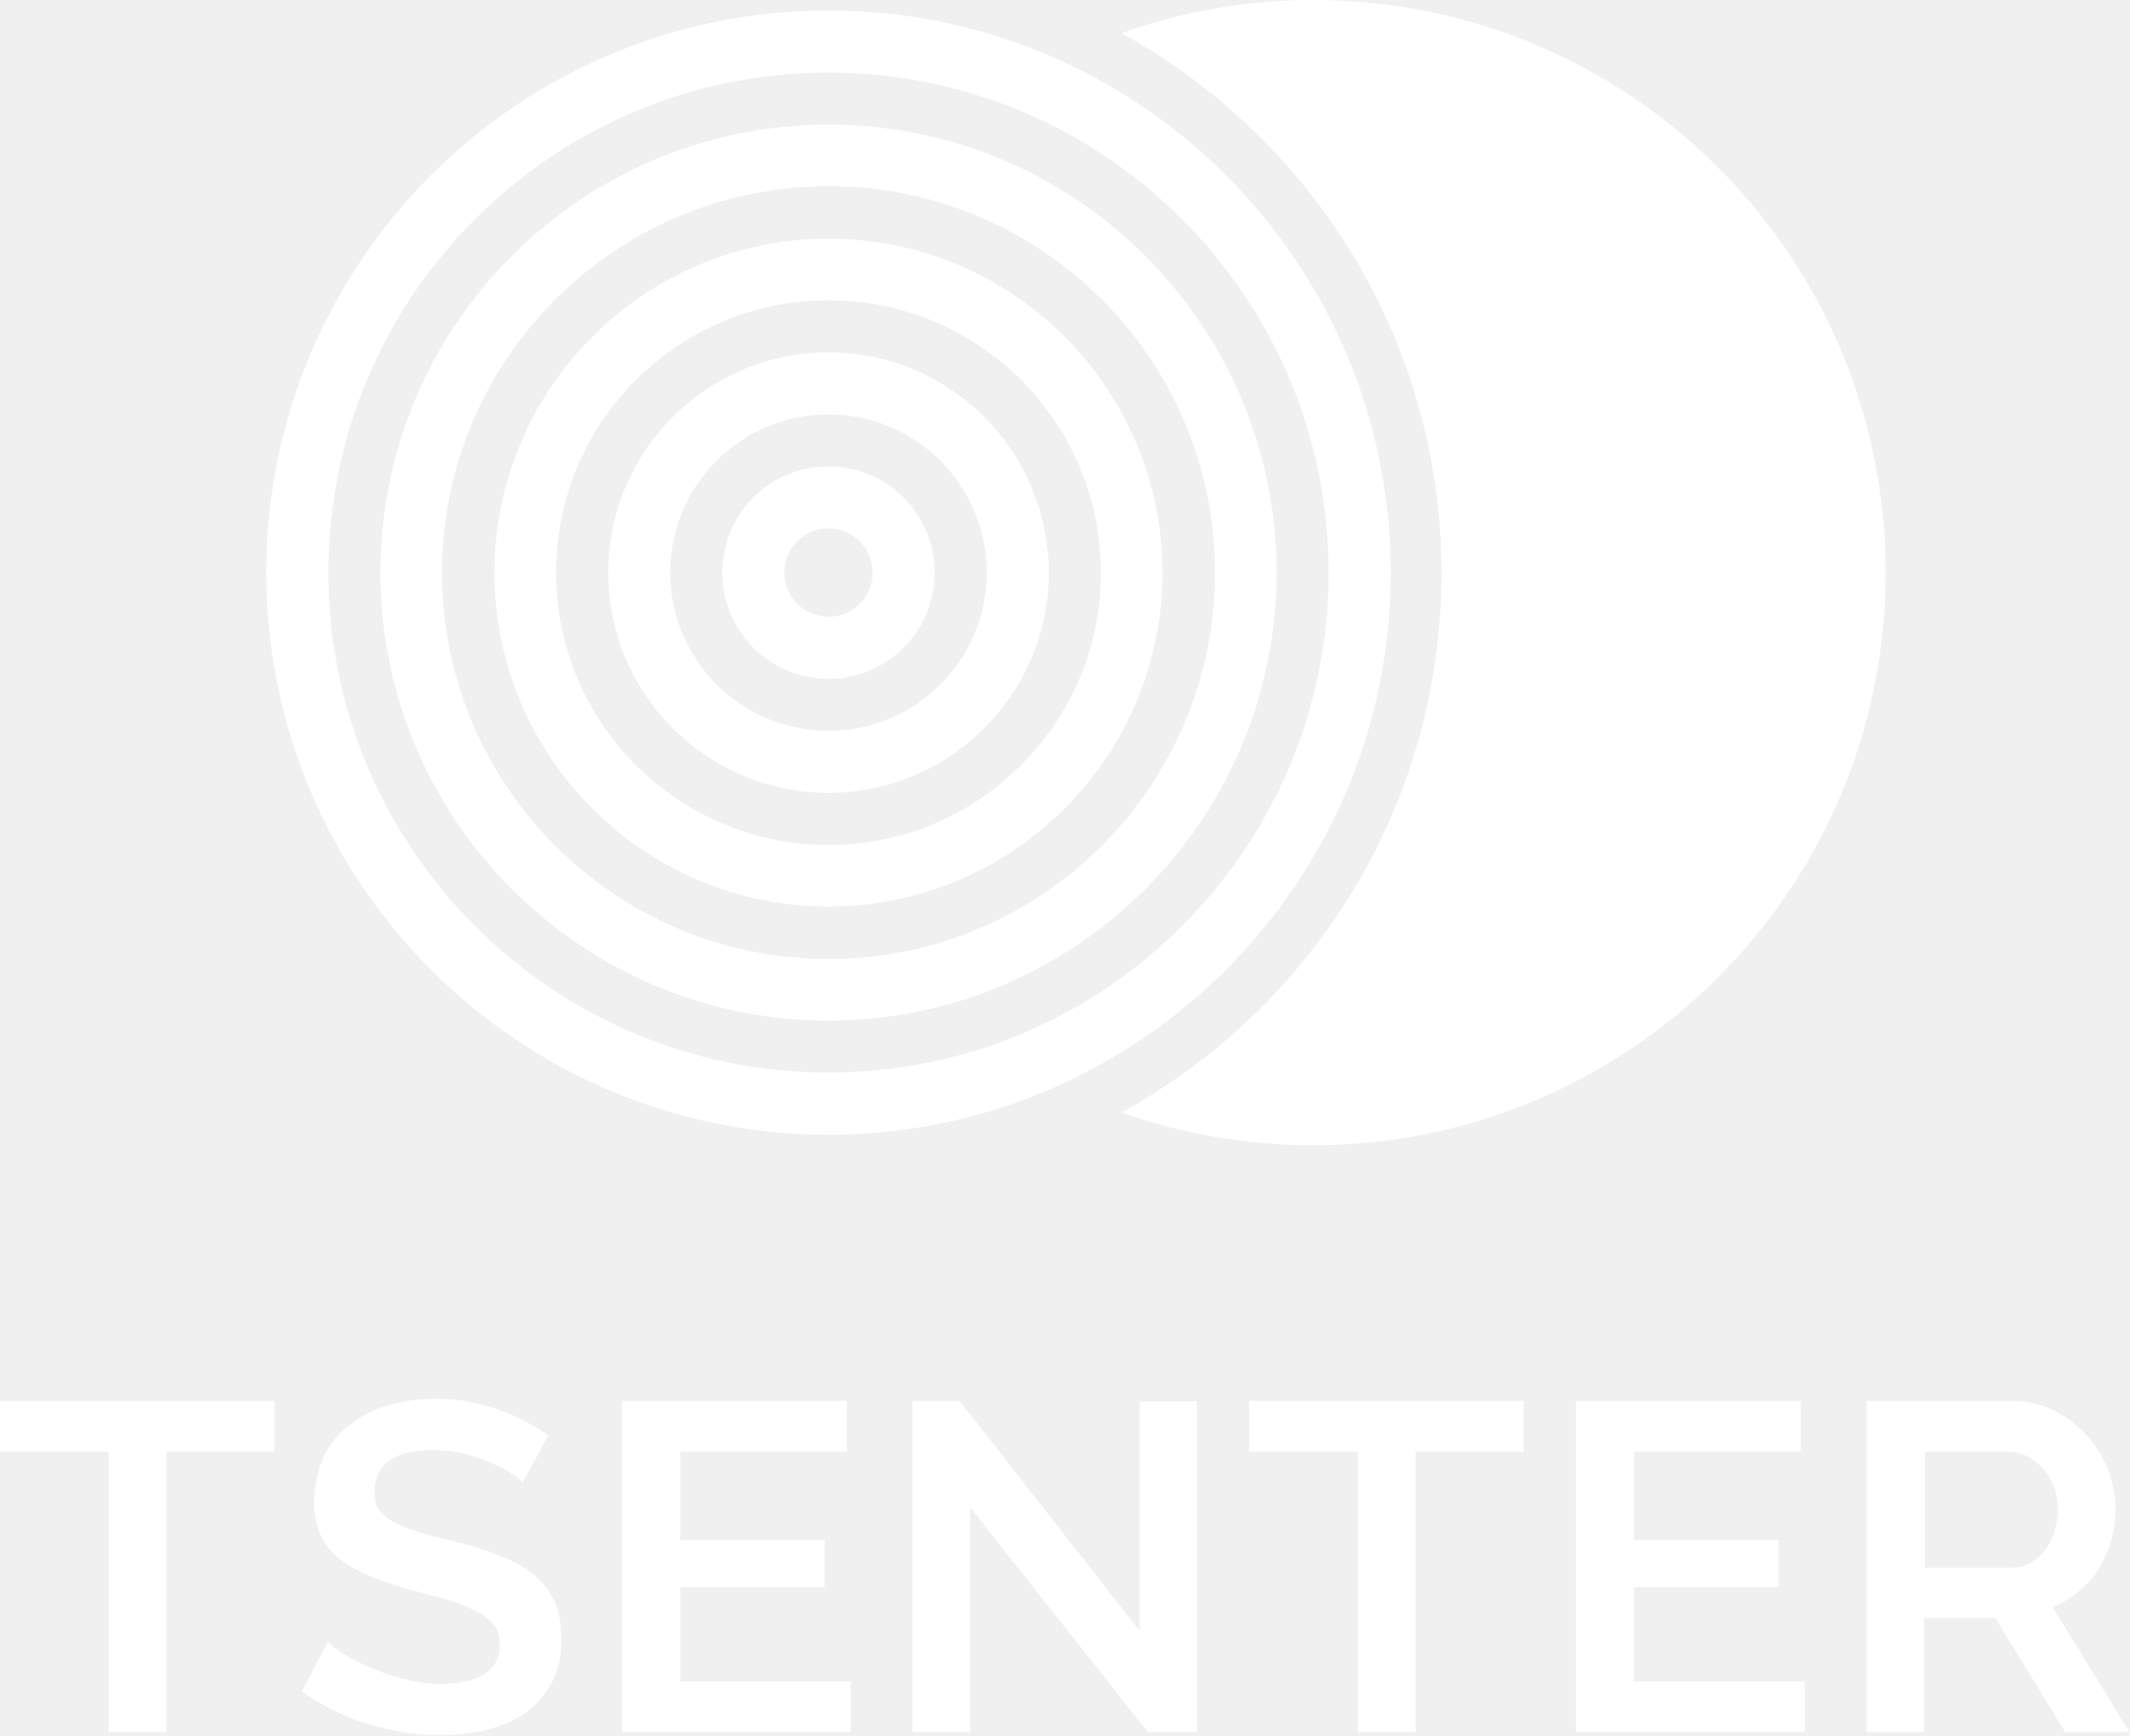
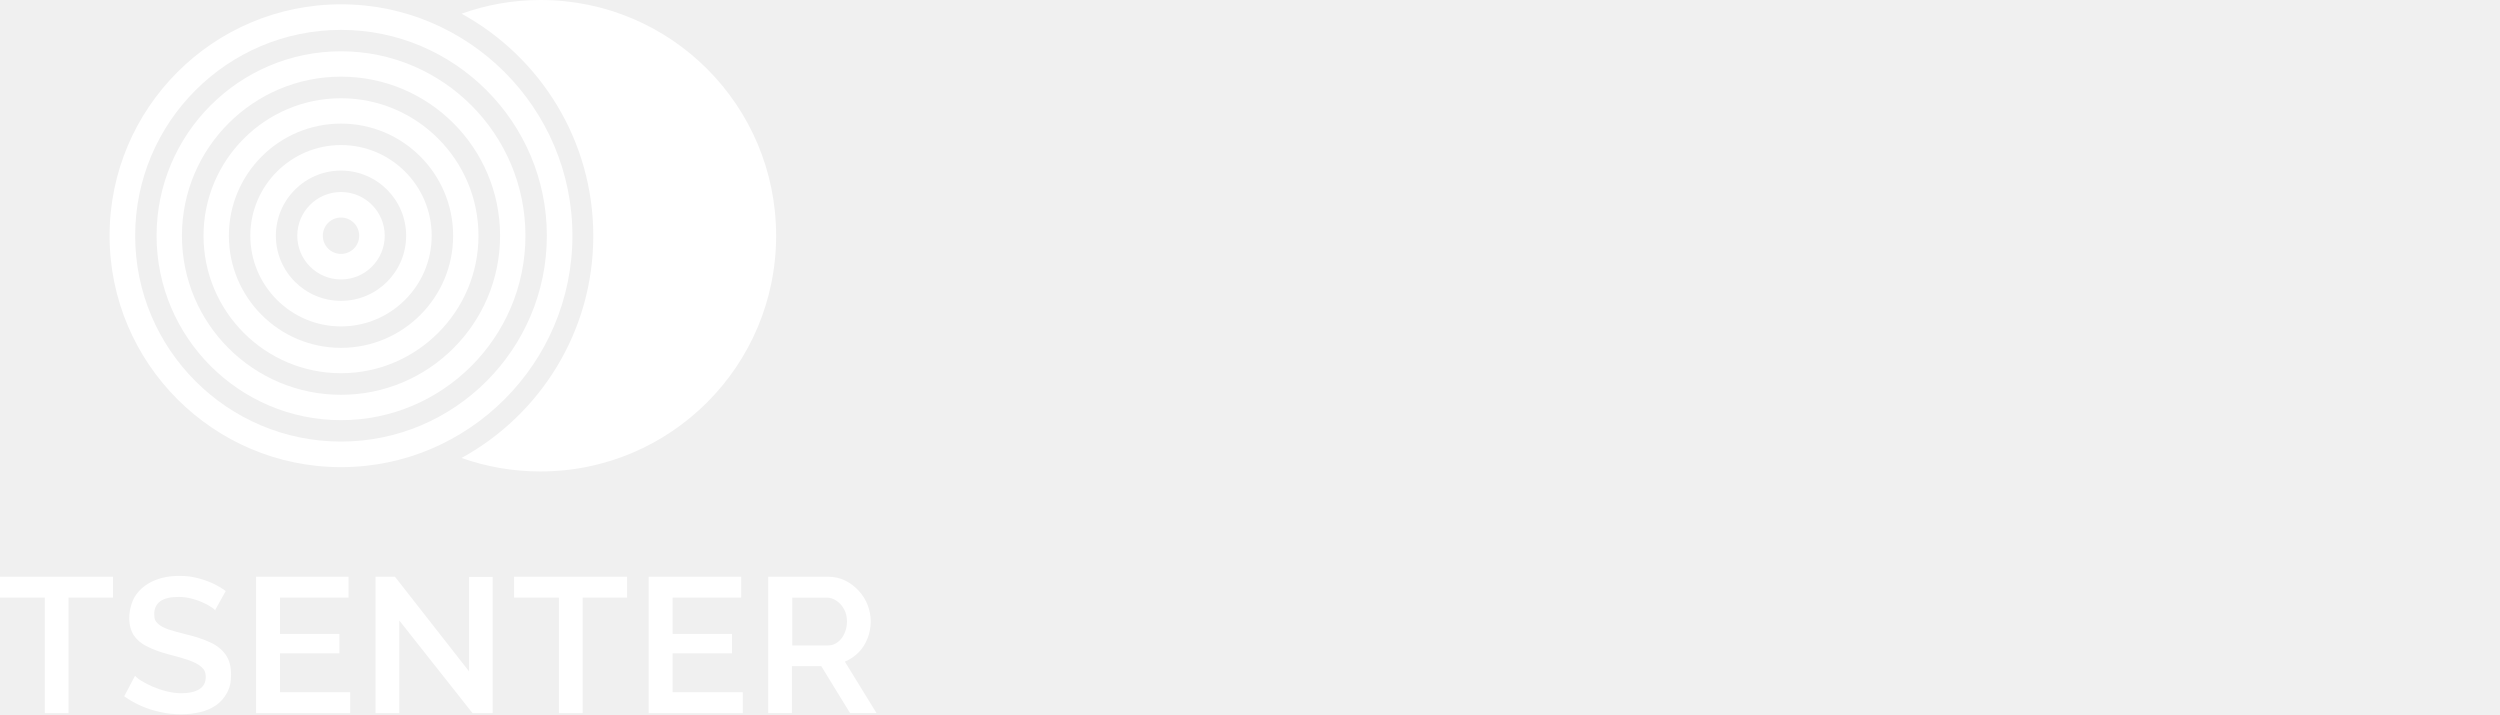
- <svg xmlns="http://www.w3.org/2000/svg" id="svg4" version="1.1" viewBox="0 0 2420 1972">
-   <defs>
-     <style>
-       .st0 {
-         fill: #fff;
-       }
- 
-       .st1 {
-         fill: none;
-       }
- 
-       .st2 {
-         clip-path: url(#clippath);
-       }
-     </style>
-     <clipPath id="clippath">
-       <rect class="st1" y="0" width="2420" height="1971.5" />
-     </clipPath>
-   </defs>
-   <g class="st2">
-     <g>
-       <path class="st0" d="M311.9,1649.6h-122.7v318.9h-65.6v-318.9H0v-57.6h311.9v57.6h0Z" />
-       <path class="st0" d="M594.6,1684.9c-3-3-7.5-7-14.4-10.9-6.5-4.5-14.9-8.4-23.8-12.4s-19.4-7-29.8-9.9c-10.9-2.5-21.9-4-33.3-4-22.8,0-39.7,4-50.7,11.9-10.9,7.9-16.9,19.9-16.9,35.3s3.5,19.9,9.9,26.3c6.5,6.5,16.9,11.9,29.8,16.4,13.4,4.5,29.8,8.9,50.2,13.9,25.3,6,46.7,13.4,65.1,21.9,18.4,8.4,32.3,19.9,42.2,33.8s14.9,31.8,14.9,54.6-3.5,36.3-10.9,50.2c-7.5,13.9-17.4,25.3-29.8,34.3-12.9,8.9-27.3,15.4-44.2,19.4-16.9,4-34.8,6-53.6,6s-37.3-2-56.1-6c-18.4-4-36.3-9.4-53.1-16.9-16.9-7.5-32.8-16.4-47.2-26.8l29.8-56.6c4,4.5,9.9,9.4,18.4,14.4,8.4,5,18.4,10.4,29.8,15.4,11.9,5,24.3,9.4,38.2,12.9,13.9,3.5,27.8,5.5,41.7,5.5,21.4,0,38.2-4,49.7-11.4s17.4-18.4,17.4-32.8-4-21.4-12.4-28.8-19.9-12.9-34.8-18.4c-14.9-5-32.8-10.4-53.6-15.4-24.3-6.5-44.7-13.9-61.1-22.4-16.4-7.9-28.3-18.4-36.8-30.8-7.9-12.4-12.4-28.3-12.4-47.7s6-46.2,18.4-63.6c12.4-17.4,28.8-30.3,49.2-39.2,20.9-8.9,43.7-13.4,69-13.4s34.3,2,49.7,5.5c15.4,3.5,29.8,8.9,43.7,14.9,13.4,6.5,25.8,13.4,36.3,21.4l-29.8,53.6h1.5Z" />
-       <path class="st0" d="M966.6,1910.9v57.6h-259.8v-376.5h255.3v57.6h-189.2v100.3h163.9v53.6h-163.9v107.3h194.2-.5Z" />
-       <path class="st0" d="M1102.2,1712.7v255.8h-65.6v-376.5h53.6l204.6,261.3v-260.8h65.1v376h-55.6l-202.2-255.8h0Z" />
-       <path class="st0" d="M1731.1,1649.6h-122.7v318.9h-65.6v-318.9h-123.7v-57.6h311.9v57.6h0Z" />
-       <path class="st0" d="M2050.4,1910.9v57.6h-259.8v-376.5h255.3v57.6h-189.2v100.3h163.9v53.6h-163.9v107.3h194.2-.5Z" />
-       <path class="st0" d="M2120.5,1968.5v-376.5h165.4c16.9,0,32.8,3.5,46.7,10.4,14.4,7,26.8,16.4,37.8,28.3,10.9,11.9,18.9,24.8,24.8,39.7,5.5,14.9,8.4,29.8,8.4,45.2s-3,31.8-8.9,46.7c-6,14.9-13.9,27.8-24.8,38.7s-23.3,19.4-37.8,25.3l87.4,142.1h-73l-79.5-129.6h-81v129.6h-66.1.5ZM2186.5,1781.7h98.8c9.9,0,18.9-3,26.8-8.9,7.9-6,14.4-13.9,18.9-24.3,4.5-9.9,7-21.4,7-33.3s-2.5-23.3-7.9-33.3-12.4-17.9-20.9-23.3c-8.4-6-17.4-8.9-26.8-8.9h-95.4v132.1h-.5Z" />
-       <path class="st0" d="M941.3,771.4c-66.6,0-120.7-54.1-120.7-120.7s54.1-120.7,120.7-120.7,120.7,54.1,120.7,120.7-54.1,120.7-120.7,120.7ZM941.3,600.5c-27.8,0-50.2,22.4-50.2,50.2s22.4,50.2,50.2,50.2,50.2-22.4,50.2-50.2-22.4-50.2-50.2-50.2Z" />
-       <path class="st0" d="M941.3,901c-138.1,0-250.3-112.3-250.3-250.3s112.3-250.3,250.3-250.3,250.3,112.3,250.3,250.3-112.3,250.3-250.3,250.3ZM941.3,470.9c-99.3,0-179.8,80.5-179.8,179.8s80.5,179.8,179.8,179.8,179.8-80.5,179.8-179.8-80.5-179.8-179.8-179.8Z" />
-       <path class="st0" d="M941.3,1030.2c-209.6,0-379.5-170.4-379.5-379.5s170.4-379.5,379.5-379.5,379.5,170.4,379.5,379.5-170.4,379.5-379.5,379.5ZM941.3,341.2c-170.9,0-309.5,138.6-309.5,309.5s138.6,309.5,309.5,309.5,309.5-138.6,309.5-309.5-138.6-309.5-309.5-309.5Z" />
-       <path class="st0" d="M941.3,1159.8c-280.6,0-509.1-228.5-509.1-509.1s228-509.1,509.1-509.1,509.1,228.5,509.1,509.1-228.5,509.1-509.1,509.1M941.3,211.6c-241.9,0-439.1,196.7-439.1,439.1s196.7,439.1,439.1,439.1,439.1-196.7,439.1-439.1-196.7-439.1-439.1-439.1Z" />
-       <path class="st0" d="M941.3,1289.5c-352.2,0-638.8-286.6-638.8-638.8S588.6,11.9,941.3,11.9s638.8,286.6,638.8,638.8-286.6,638.8-638.8,638.8M941.3,82.5c-313.4,0-568.2,254.8-568.2,568.2s254.8,568.2,568.2,568.2,568.2-254.8,568.2-568.2S1254.7,82.5,941.3,82.5Z" />
-       <path class="st0" d="M1492.1,0C1415.6,0,1342.1,13.4,1274.1,37.8c216.6,118.7,363.6,349.2,363.6,613.4s-147,494.2-363.6,612.9c68.1,24.3,141.6,37.3,217.6,37.3,359.1,0,650.7-291.1,650.7-650.7S1851.8,0,1492.1,0Z" />
-     </g>
+ <svg xmlns="http://www.w3.org/2000/svg" width="100%" height="100%" viewBox="0 0 1000 286" version="1.1" xml:space="preserve" style="fill-rule:evenodd;clip-rule:evenodd;stroke-linejoin:round;stroke-miterlimit:2;">
+   <g transform="matrix(0.144908,0,0,0.144908,0,0)">
+     <path d="M311.9,1649.6L189.2,1649.6L189.2,1968.5L123.6,1968.5L123.6,1649.6L0,1649.6L0,1592L311.9,1592L311.9,1649.6Z" style="fill:white;fill-rule:nonzero;" />
+     <path d="M594.6,1684.9C591.6,1681.9 587.1,1677.9 580.2,1674C573.7,1669.5 565.3,1665.6 556.4,1661.6C547.5,1657.6 537,1654.6 526.6,1651.7C515.7,1649.2 504.7,1647.7 493.3,1647.7C470.5,1647.7 453.6,1651.7 442.6,1659.6C431.7,1667.5 425.7,1679.5 425.7,1694.9C425.7,1710.3 429.2,1714.8 435.6,1721.2C442.1,1727.7 452.5,1733.1 465.4,1737.6C478.8,1742.1 495.2,1746.5 515.6,1751.5C540.9,1757.5 562.3,1764.9 580.7,1773.4C599.1,1781.8 613,1793.3 622.9,1807.2C632.8,1821.1 637.8,1839 637.8,1861.8C637.8,1884.6 634.3,1898.1 626.9,1912C619.4,1925.9 609.5,1937.3 597.1,1946.3C584.2,1955.2 569.8,1961.7 552.9,1965.7C536,1969.7 518.1,1971.7 499.3,1971.7C480.5,1971.7 462,1969.7 443.2,1965.7C424.8,1961.7 406.9,1956.3 390.1,1948.8C373.2,1941.3 357.3,1932.4 342.9,1922L372.7,1865.4C376.7,1869.9 382.6,1874.8 391.1,1879.8C399.5,1884.8 409.5,1890.2 420.9,1895.2C432.8,1900.2 445.2,1904.6 459.1,1908.1C473,1911.6 486.9,1913.6 500.8,1913.6C522.2,1913.6 539,1909.6 550.5,1902.2C562,1894.8 567.9,1883.8 567.9,1869.4C567.9,1855 563.9,1848 555.5,1840.6C547.1,1833.2 535.6,1827.7 520.7,1822.2C505.8,1817.2 487.9,1811.8 467.1,1806.8C442.8,1800.3 422.4,1792.9 406,1784.4C389.6,1776.5 377.7,1766 369.2,1753.6C361.3,1741.2 356.8,1725.3 356.8,1705.9C356.8,1686.5 362.8,1659.7 375.2,1642.3C387.6,1624.9 404,1612 424.4,1603.1C445.3,1594.2 468.1,1589.7 493.4,1589.7C518.7,1589.7 527.7,1591.7 543.1,1595.2C558.5,1598.7 572.9,1604.1 586.8,1610.1C600.2,1616.6 612.6,1623.5 623.1,1631.5L593.3,1685.1L594.8,1685.1L594.6,1684.9Z" style="fill:white;fill-rule:nonzero;" />
+     <path d="M966.6,1910.8L966.6,1968.5L706.8,1968.5L706.8,1592L962.1,1592L962.1,1649.6L772.9,1649.6L772.9,1749.9L936.8,1749.9L936.8,1803.5L772.9,1803.5L772.9,1910.8L967.1,1910.8L966.6,1910.8Z" style="fill:white;fill-rule:nonzero;" />
+     <path d="M1102.2,1712.7L1102.2,1968.5L1036.6,1968.5L1036.6,1592L1090.2,1592L1294.8,1853.3L1294.8,1592.5L1359.9,1592.5L1359.9,1968.5L1304.3,1968.5L1102.1,1712.7L1102.2,1712.7Z" style="fill:white;fill-rule:nonzero;" />
+     <path d="M1731.1,1649.6L1608.4,1649.6L1608.4,1968.5L1542.8,1968.5L1542.8,1649.6L1419.1,1649.6L1419.1,1592L1731,1592L1731,1649.6L1731.1,1649.6Z" style="fill:white;fill-rule:nonzero;" />
+     <path d="M2050.4,1910.8L2050.4,1968.5L1790.6,1968.5L1790.6,1592L2045.9,1592L2045.9,1649.6L1856.7,1649.6L1856.7,1749.9L2020.6,1749.9L2020.6,1803.5L1856.7,1803.5L1856.7,1910.8L2050.9,1910.8L2050.4,1910.8Z" style="fill:white;fill-rule:nonzero;" />
+     <path d="M2120.5,1968.5L2120.5,1592L2285.9,1592C2302.8,1592 2318.7,1595.5 2332.6,1602.4C2347,1609.4 2359.4,1618.8 2370.4,1630.7C2381.3,1642.6 2389.3,1655.5 2395.2,1670.4C2400.7,1685.3 2403.6,1700.2 2403.6,1715.6C2403.6,1731 2400.6,1747.4 2394.7,1762.3C2388.7,1777.2 2380.8,1790.1 2369.9,1801C2359,1811.9 2346.6,1820.4 2332.1,1826.3L2419.5,1968.4L2346.5,1968.4L2267,1838.8L2186,1838.8L2186,1968.4L2119.9,1968.4L2120.4,1968.4L2120.5,1968.5ZM2186.5,1781.7L2285.3,1781.7C2295.2,1781.7 2304.2,1778.7 2312.1,1772.8C2320,1766.8 2326.5,1758.9 2331,1748.5C2335.5,1738.6 2338,1727.1 2338,1715.2C2338,1703.3 2335.5,1691.9 2330.1,1681.9C2324.7,1671.9 2317.7,1664 2309.2,1658.6C2300.8,1652.6 2291.8,1649.7 2282.4,1649.7L2187,1649.7L2187,1781.8L2186.5,1781.8L2186.5,1781.7Z" style="fill:white;fill-rule:nonzero;" />
+     <path d="M941.3,771.4C874.7,771.4 820.6,717.3 820.6,650.7C820.6,584.1 874.7,530 941.3,530C1007.9,530 1062,584.1 1062,650.7C1062,717.3 1007.9,771.4 941.3,771.4ZM941.3,600.5C913.5,600.5 891.1,622.9 891.1,650.7C891.1,678.5 913.5,700.9 941.3,700.9C969.1,700.9 991.5,678.5 991.5,650.7C991.5,622.9 969.1,600.5 941.3,600.5Z" style="fill:white;fill-rule:nonzero;" />
+     <path d="M941.3,901C803.2,901 691,788.7 691,650.7C691,512.7 803.3,400.4 941.3,400.4C1079.3,400.4 1191.6,512.7 1191.6,650.7C1191.6,788.7 1079.3,901 941.3,901ZM941.3,470.9C842,470.9 761.5,551.4 761.5,650.7C761.5,750 842,830.5 941.3,830.5C1040.6,830.5 1121.1,750 1121.1,650.7C1121.1,551.4 1040.6,470.9 941.3,470.9Z" style="fill:white;fill-rule:nonzero;" />
+     <path d="M941.3,1030.2C731.7,1030.2 561.8,859.8 561.8,650.7C561.8,441.6 732.2,271.2 941.3,271.2C1150.4,271.2 1320.8,441.6 1320.8,650.7C1320.8,859.8 1150.4,1030.2 941.3,1030.2ZM941.3,341.2C770.4,341.2 631.8,479.8 631.8,650.7C631.8,821.6 770.4,960.2 941.3,960.2C1112.2,960.2 1250.8,821.6 1250.8,650.7C1250.8,479.8 1112.2,341.2 941.3,341.2Z" style="fill:white;fill-rule:nonzero;" />
+     <path d="M941.3,1159.8C660.7,1159.8 432.2,931.3 432.2,650.7C432.2,370.1 660.2,141.6 941.3,141.6C1222.4,141.6 1450.4,370.1 1450.4,650.7C1450.4,931.3 1221.9,1159.8 941.3,1159.8M941.3,211.6C699.4,211.6 502.2,408.3 502.2,650.7C502.2,893.1 698.9,1089.8 941.3,1089.8C1183.7,1089.8 1380.4,893.1 1380.4,650.7C1380.4,408.3 1183.7,211.6 941.3,211.6Z" style="fill:white;fill-rule:nonzero;" />
+     <path d="M941.3,1289.5C589.1,1289.5 302.5,1002.9 302.5,650.7C302.5,298.5 588.6,11.9 941.3,11.9C1294,11.9 1580.1,298.5 1580.1,650.7C1580.1,1002.9 1293.5,1289.5 941.3,1289.5M941.3,82.5C627.9,82.5 373.1,337.3 373.1,650.7C373.1,964.1 627.9,1218.9 941.3,1218.9C1254.7,1218.9 1509.5,964.1 1509.5,650.7C1509.5,337.3 1254.7,82.5 941.3,82.5Z" style="fill:white;fill-rule:nonzero;" />
+     <path d="M1492.1,0C1415.6,0 1342.1,13.4 1274.1,37.8C1490.7,156.5 1637.7,387 1637.7,651.2C1637.7,915.4 1490.7,1145.4 1274.1,1264.1C1342.2,1288.4 1415.7,1301.4 1491.7,1301.4C1850.8,1301.4 2142.4,1010.3 2142.4,650.7C2142.4,291.1 1851.8,0 1492.1,0Z" style="fill:white;fill-rule:nonzero;" />
  </g>
</svg>
